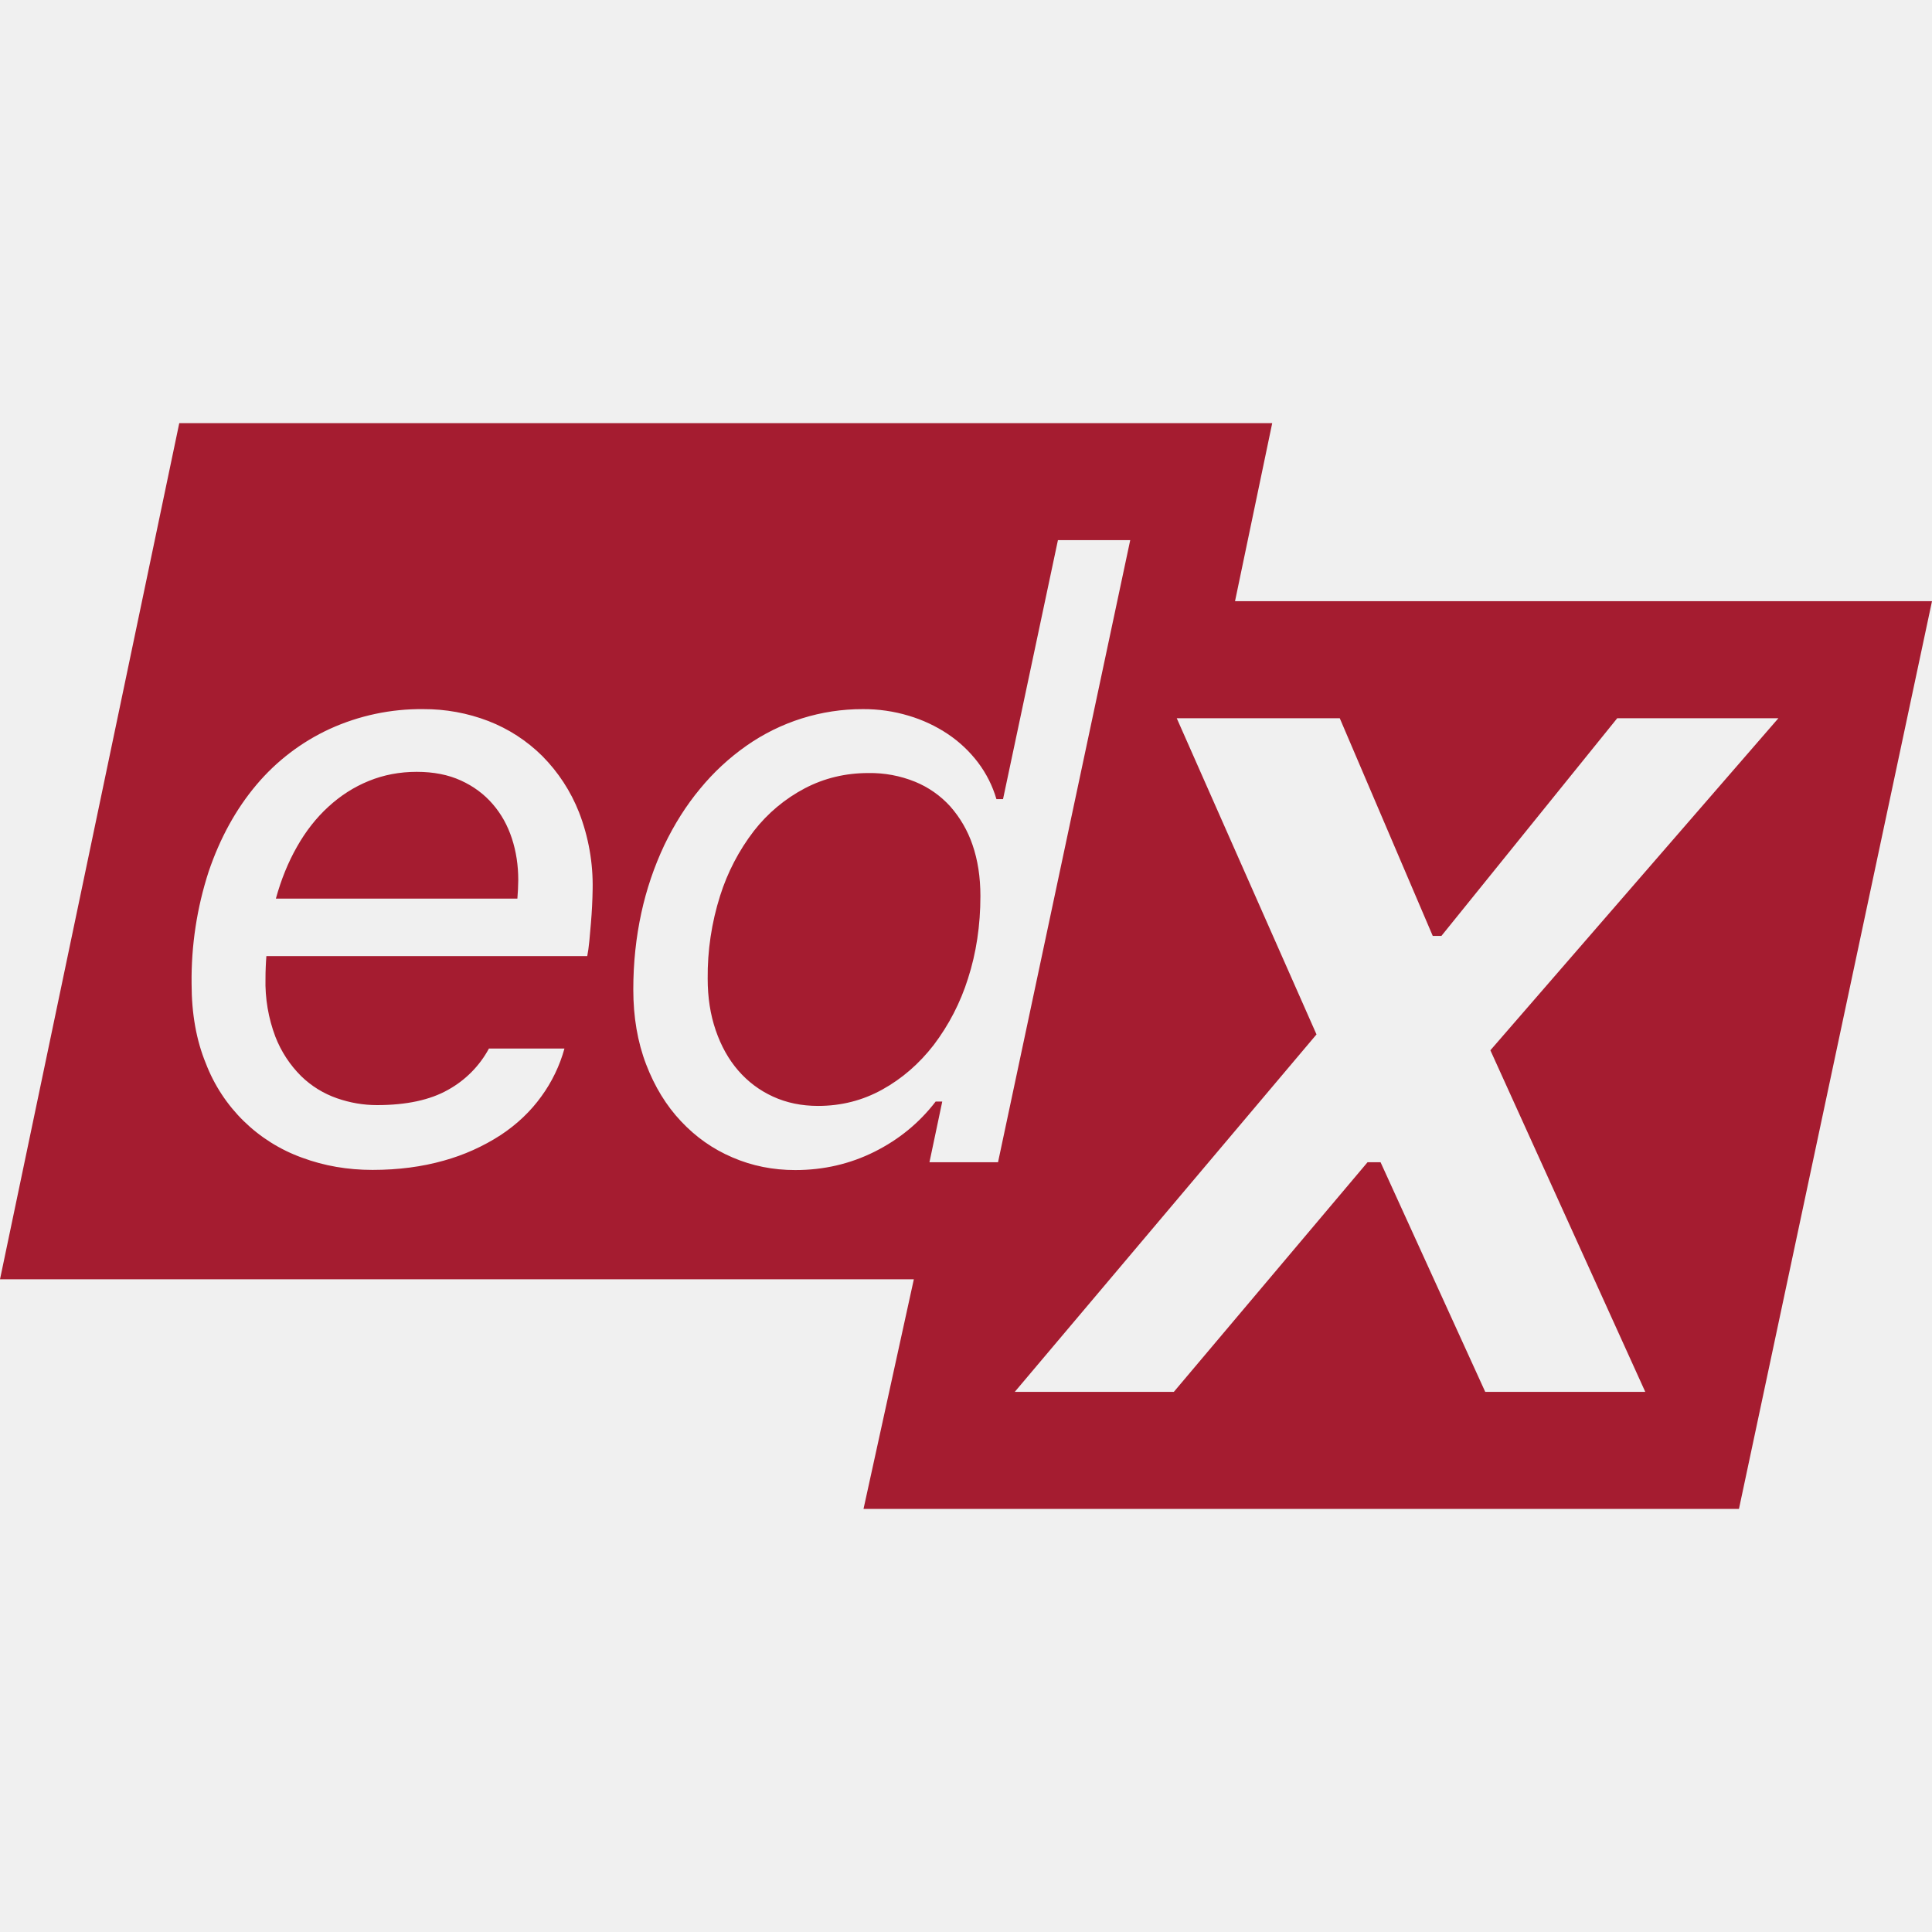
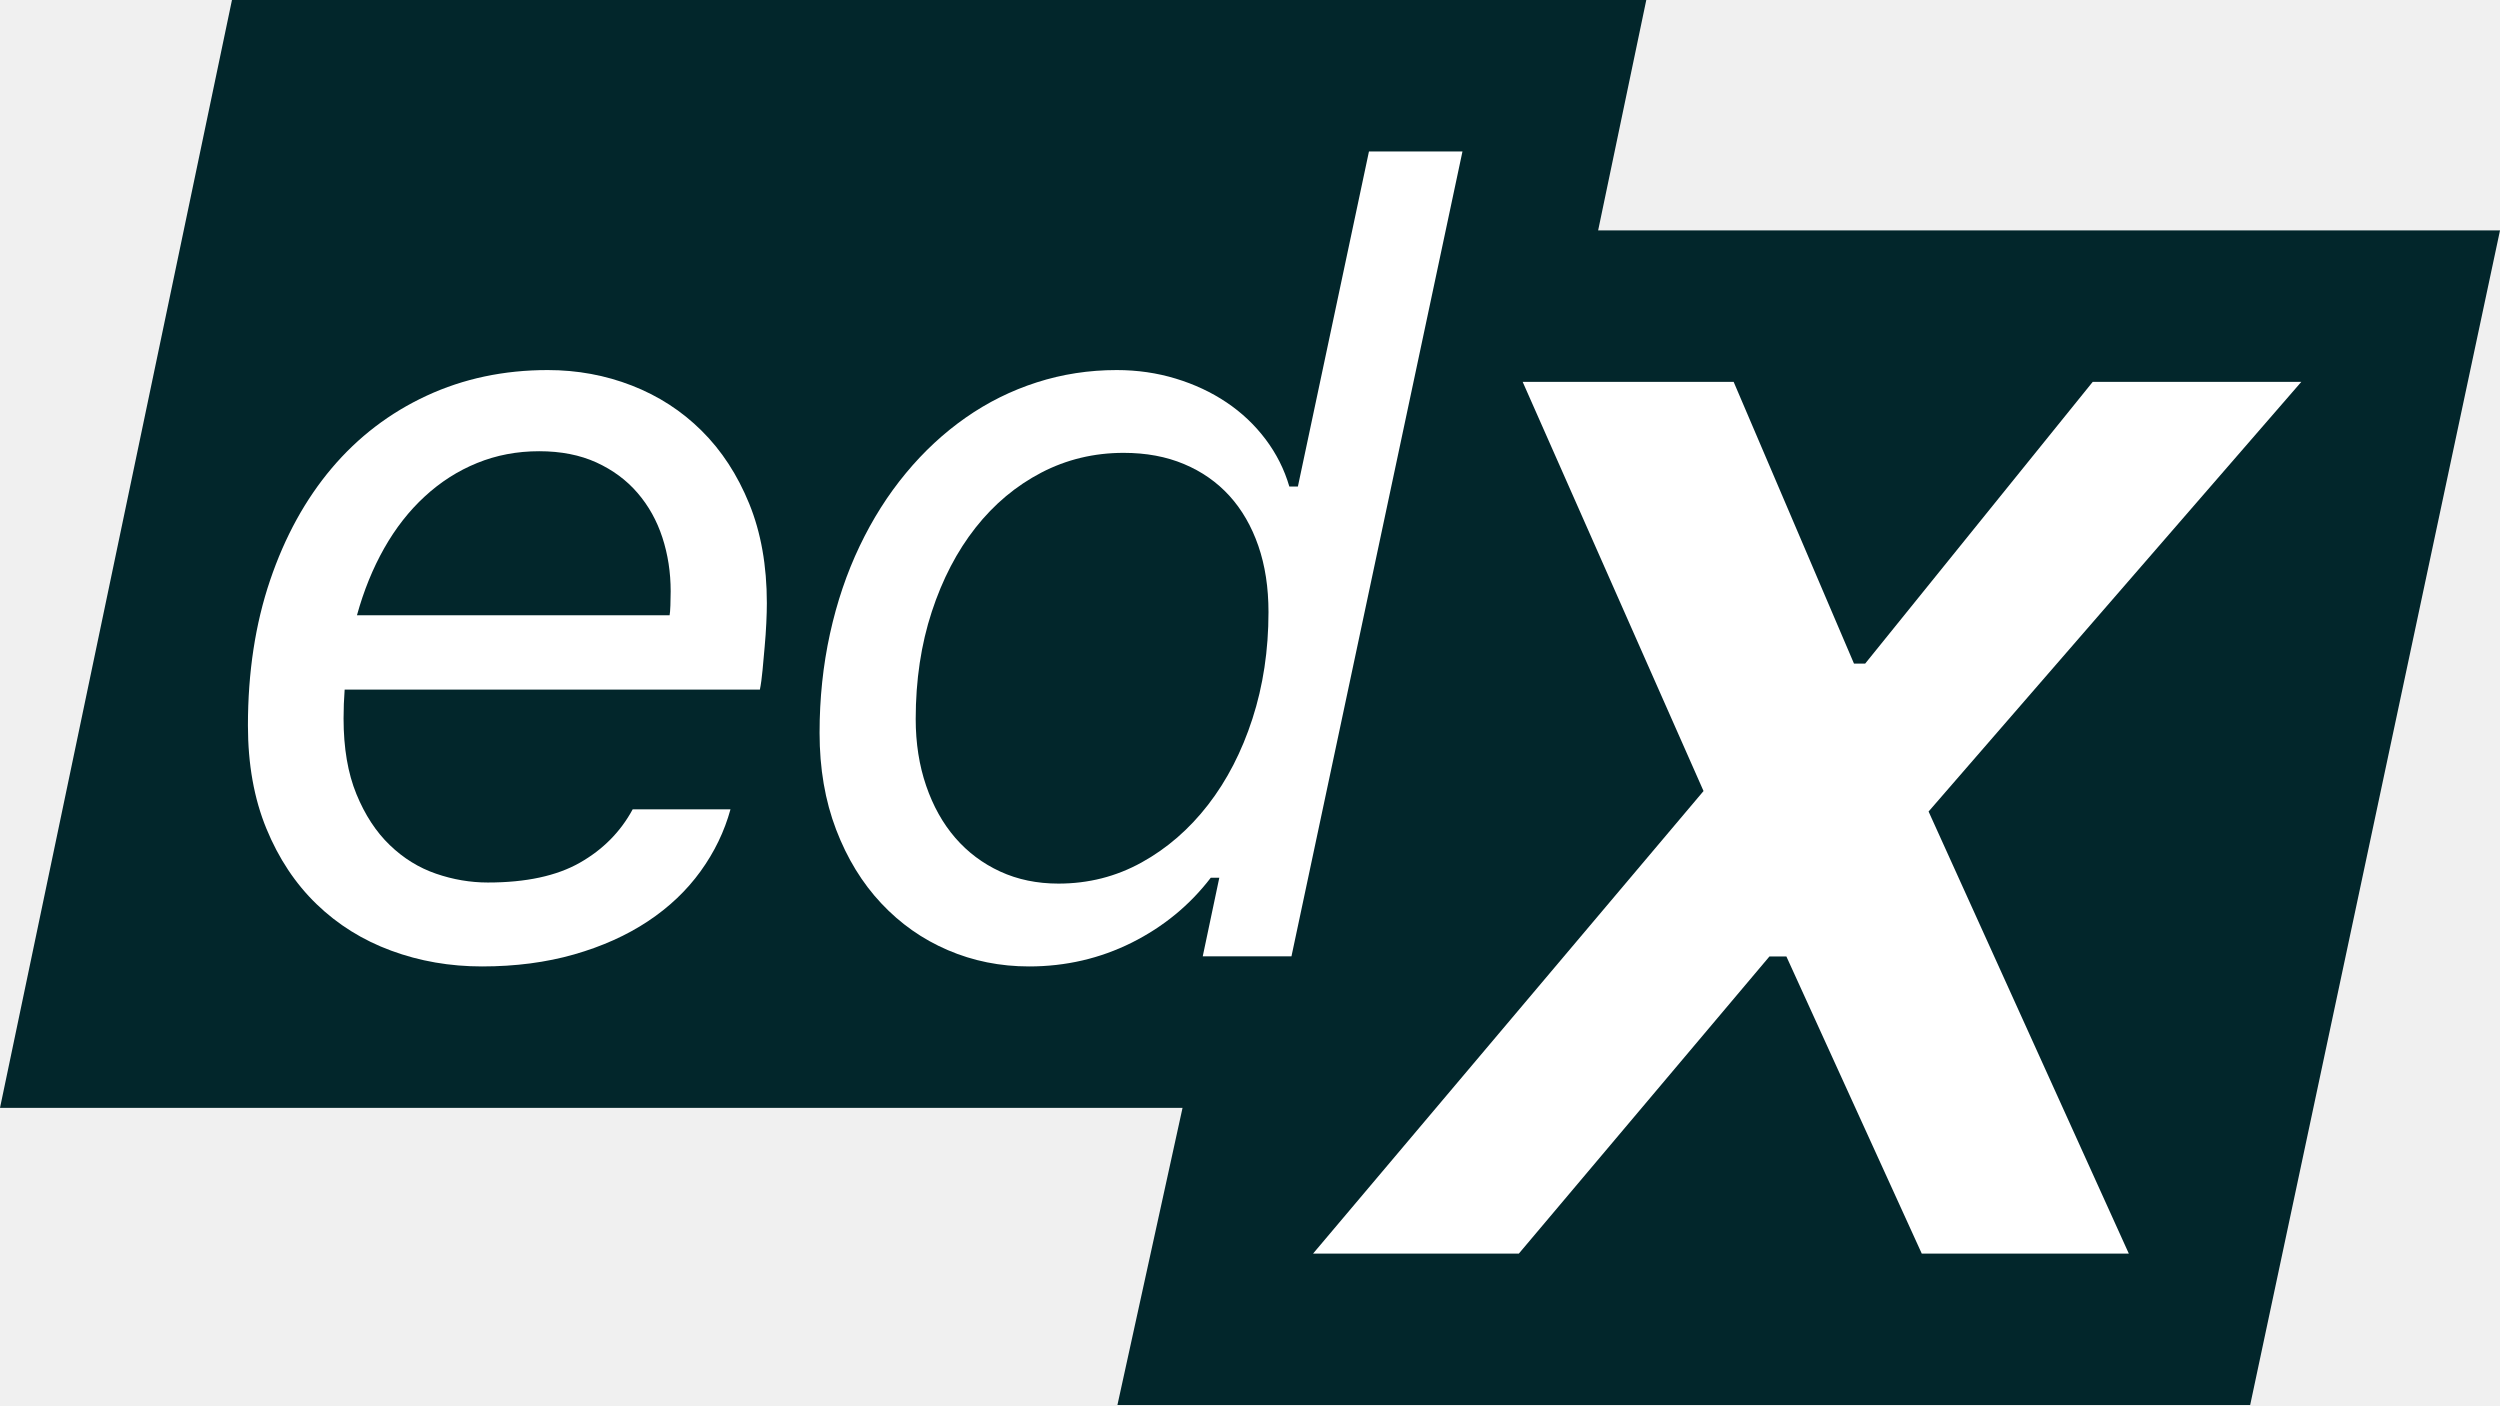
- <svg xmlns="http://www.w3.org/2000/svg" role="img" viewBox="0 0 24 24" fill="#A51C30">
-   <path d="M6.359 10.416c.053.162.079.334.079.516a3.154 3.154 0 0 1-.011.231h-3c.065-.236.152-.451.262-.644.109-.193.239-.359.39-.497.15-.138.318-.246.503-.321.184-.075.383-.113.595-.113.209 0 .392.036.549.108.156.071.288.169.394.292.107.123.186.266.239.428zm5.444-.4a1.206 1.206 0 0 0-.436-.305 1.48 1.48 0 0 0-.58-.108c-.284 0-.547.063-.79.19a1.952 1.952 0 0 0-.631.528 2.61 2.61 0 0 0-.421.808 3.305 3.305 0 0 0-.154 1.029c0 .233.033.446.1.641s.16.362.28.5c.12.138.263.246.431.323.168.077.354.116.56.116.287 0 .553-.067.798-.203.244-.135.458-.32.639-.554a2.71 2.71 0 0 0 .426-.826c.102-.316.154-.658.154-1.024 0-.236-.033-.448-.098-.636a1.405 1.405 0 0 0-.278-.479zM24 7.468l-2.398 11.276H10.727l.625-2.852H0L2.227 5.256h13.577l-.462 2.212H24zM7.362 11.045a2.51 2.51 0 0 0-.169-.954 2.069 2.069 0 0 0-.457-.7 1.951 1.951 0 0 0-.669-.434 2.22 2.22 0 0 0-.809-.148 2.73 2.73 0 0 0-1.162.246 2.628 2.628 0 0 0-.911.695c-.253.3-.451.659-.593 1.077a4.346 4.346 0 0 0-.212 1.393c0 .373.059.703.177.99a2.01 2.01 0 0 0 1.198 1.172c.273.101.564.151.872.151.321 0 .616-.039.885-.115a2.55 2.55 0 0 0 .708-.318c.204-.135.372-.295.505-.48a1.84 1.84 0 0 0 .287-.595h-.938a1.279 1.279 0 0 1-.508.513c-.222.126-.517.19-.883.19-.168 0-.333-.028-.497-.085a1.202 1.202 0 0 1-.444-.274 1.41 1.41 0 0 1-.321-.49 1.913 1.913 0 0 1-.123-.726c0-.048.001-.094.003-.138.002-.044.004-.09.008-.138h3.986c.01-.051.019-.114.026-.187l.02-.226a6.153 6.153 0 0 0 .021-.419zm5.036 3.392L14.04 6.71h-.898l-.682 3.217h-.082a1.406 1.406 0 0 0-.228-.454 1.56 1.56 0 0 0-.375-.354 1.786 1.786 0 0 0-.487-.228 1.93 1.93 0 0 0-.567-.082 2.506 2.506 0 0 0-1.45.456 2.892 2.892 0 0 0-.575.534c-.173.208-.32.442-.444.7a3.925 3.925 0 0 0-.285.841c-.066.303-.1.62-.1.952 0 .342.053.652.159.929.106.277.25.513.434.708.183.195.395.345.639.449.243.105.503.157.78.157.352 0 .681-.076.985-.228.304-.152.557-.36.759-.623h.082l-.159.754h.852zm6.116-1.39l3.578-4.125H20.09l-2.184 2.704h-.108l-1.155-2.704h-2.025l1.736 3.928-3.748 4.44h1.976l2.406-2.852h.162l1.3 2.852h1.988l-1.924-4.243z" />
+ <svg xmlns="http://www.w3.org/2000/svg" version="1.1" id="Layer_1" x="0px" y="0px" viewBox="0 0 552.88 310.72" style="enable-background:new 0 0 552.88 310.72;" xml:space="preserve">
+   <style type="text/css">
+ 	.st0{fill:#02262B;}
+ 	.st1{fill:#FFFFFF;}
+ </style>
+   <polygon class="st0" points="353.43,50.96 364.08,0 51.3,0 0,245.01 261.52,245.01 247.12,310.72 497.63,310.72 552.88,50.96 " />
+   <path class="st1" d="M106.6,213.73c-7.09,0-13.79-1.16-20.09-3.49c-6.3-2.32-11.8-5.75-16.49-10.28  c-4.69-4.53-8.39-10.1-11.11-16.72c-2.72-6.62-4.08-14.22-4.08-22.81c0-11.74,1.63-22.44,4.9-32.09  c3.27-9.65,7.82-17.92,13.65-24.82c5.83-6.89,12.82-12.23,20.98-16.01c8.15-3.78,17.08-5.67,26.77-5.67  c6.54,0,12.74,1.14,18.62,3.43c5.87,2.29,11.01,5.61,15.42,9.99c4.41,4.37,7.92,9.75,10.52,16.13c2.6,6.38,3.9,13.71,3.9,21.98  c0,1.26-0.04,2.74-0.12,4.43c-0.08,1.7-0.2,3.43-0.36,5.2c-0.16,1.77-0.32,3.51-0.47,5.2c-0.16,1.69-0.35,3.13-0.59,4.31H76.22  c-0.08,1.11-0.14,2.17-0.18,3.19c-0.04,1.03-0.06,2.09-0.06,3.19c0,6.54,0.95,12.11,2.84,16.72c1.89,4.61,4.35,8.37,7.39,11.29  c3.03,2.92,6.44,5.02,10.22,6.32c3.78,1.3,7.6,1.95,11.46,1.95c8.43,0,15.21-1.46,20.33-4.37c5.12-2.91,9.02-6.85,11.7-11.82h21.63  c-1.34,4.89-3.55,9.46-6.62,13.71c-3.07,4.25-6.95,7.94-11.64,11.05c-4.69,3.11-10.13,5.56-16.31,7.33  C120.8,212.84,114,213.73,106.6,213.73z M148.08,136.08c0.08-0.39,0.14-1.12,0.18-2.19c0.04-1.06,0.06-2.11,0.06-3.13  c0-4.18-0.61-8.14-1.83-11.88c-1.22-3.74-3.05-7.03-5.5-9.87c-2.44-2.84-5.48-5.08-9.1-6.74c-3.63-1.65-7.84-2.48-12.65-2.48  c-4.89,0-9.46,0.87-13.71,2.6c-4.26,1.73-8.12,4.2-11.58,7.39c-3.47,3.19-6.46,7.01-8.98,11.46c-2.52,4.45-4.53,9.4-6.03,14.83  H148.08z" />
+   <path class="st1" d="M227.58,213.73c-6.38,0-12.37-1.2-17.97-3.61c-5.6-2.4-10.5-5.85-14.71-10.34c-4.22-4.49-7.55-9.93-9.99-16.31  c-2.44-6.38-3.66-13.51-3.66-21.39c0-7.64,0.77-14.95,2.3-21.92s3.72-13.43,6.56-19.38c2.84-5.95,6.24-11.33,10.22-16.13  c3.98-4.81,8.39-8.9,13.24-12.29c4.85-3.39,10.08-5.99,15.72-7.8c5.63-1.81,11.52-2.72,17.67-2.72c4.57,0,8.92,0.63,13.06,1.89  c4.14,1.26,7.88,3.01,11.23,5.26c3.35,2.25,6.22,4.96,8.63,8.15c2.4,3.19,4.16,6.68,5.26,10.46h1.89l15.72-74.11h20.68l-37.82,178  h-19.62l3.66-17.37h-1.89c-4.65,6.07-10.48,10.85-17.49,14.36C243.26,211.97,235.69,213.73,227.58,213.73z M234.08,195.41  c6.62,0,12.74-1.55,18.38-4.67c5.63-3.11,10.54-7.37,14.71-12.76c4.18-5.4,7.45-11.74,9.81-19.03c2.36-7.29,3.55-15.15,3.55-23.58  c0-5.44-0.75-10.32-2.25-14.66c-1.5-4.33-3.63-8.02-6.38-11.05c-2.76-3.03-6.11-5.38-10.05-7.03c-3.94-1.66-8.39-2.48-13.36-2.48  c-6.54,0-12.61,1.46-18.2,4.37c-5.6,2.92-10.44,6.97-14.54,12.17c-4.1,5.2-7.33,11.41-9.69,18.61s-3.55,15.11-3.55,23.7  c0,5.36,0.77,10.28,2.31,14.77c1.54,4.49,3.68,8.33,6.44,11.52c2.76,3.19,6.07,5.67,9.93,7.45  C225.05,194.52,229.35,195.41,234.08,195.41z" />
+   <g>
+     <polygon class="st1" points="508.94,84.45 462.81,84.45 412.49,146.75 410.01,146.75 383.4,84.45 336.74,84.45 376.74,174.94    290.39,277.23 335.9,277.23 391.32,211.52 395.06,211.52 425,277.23 470.79,277.23 426.51,179.47  " />
+   </g>
</svg>
